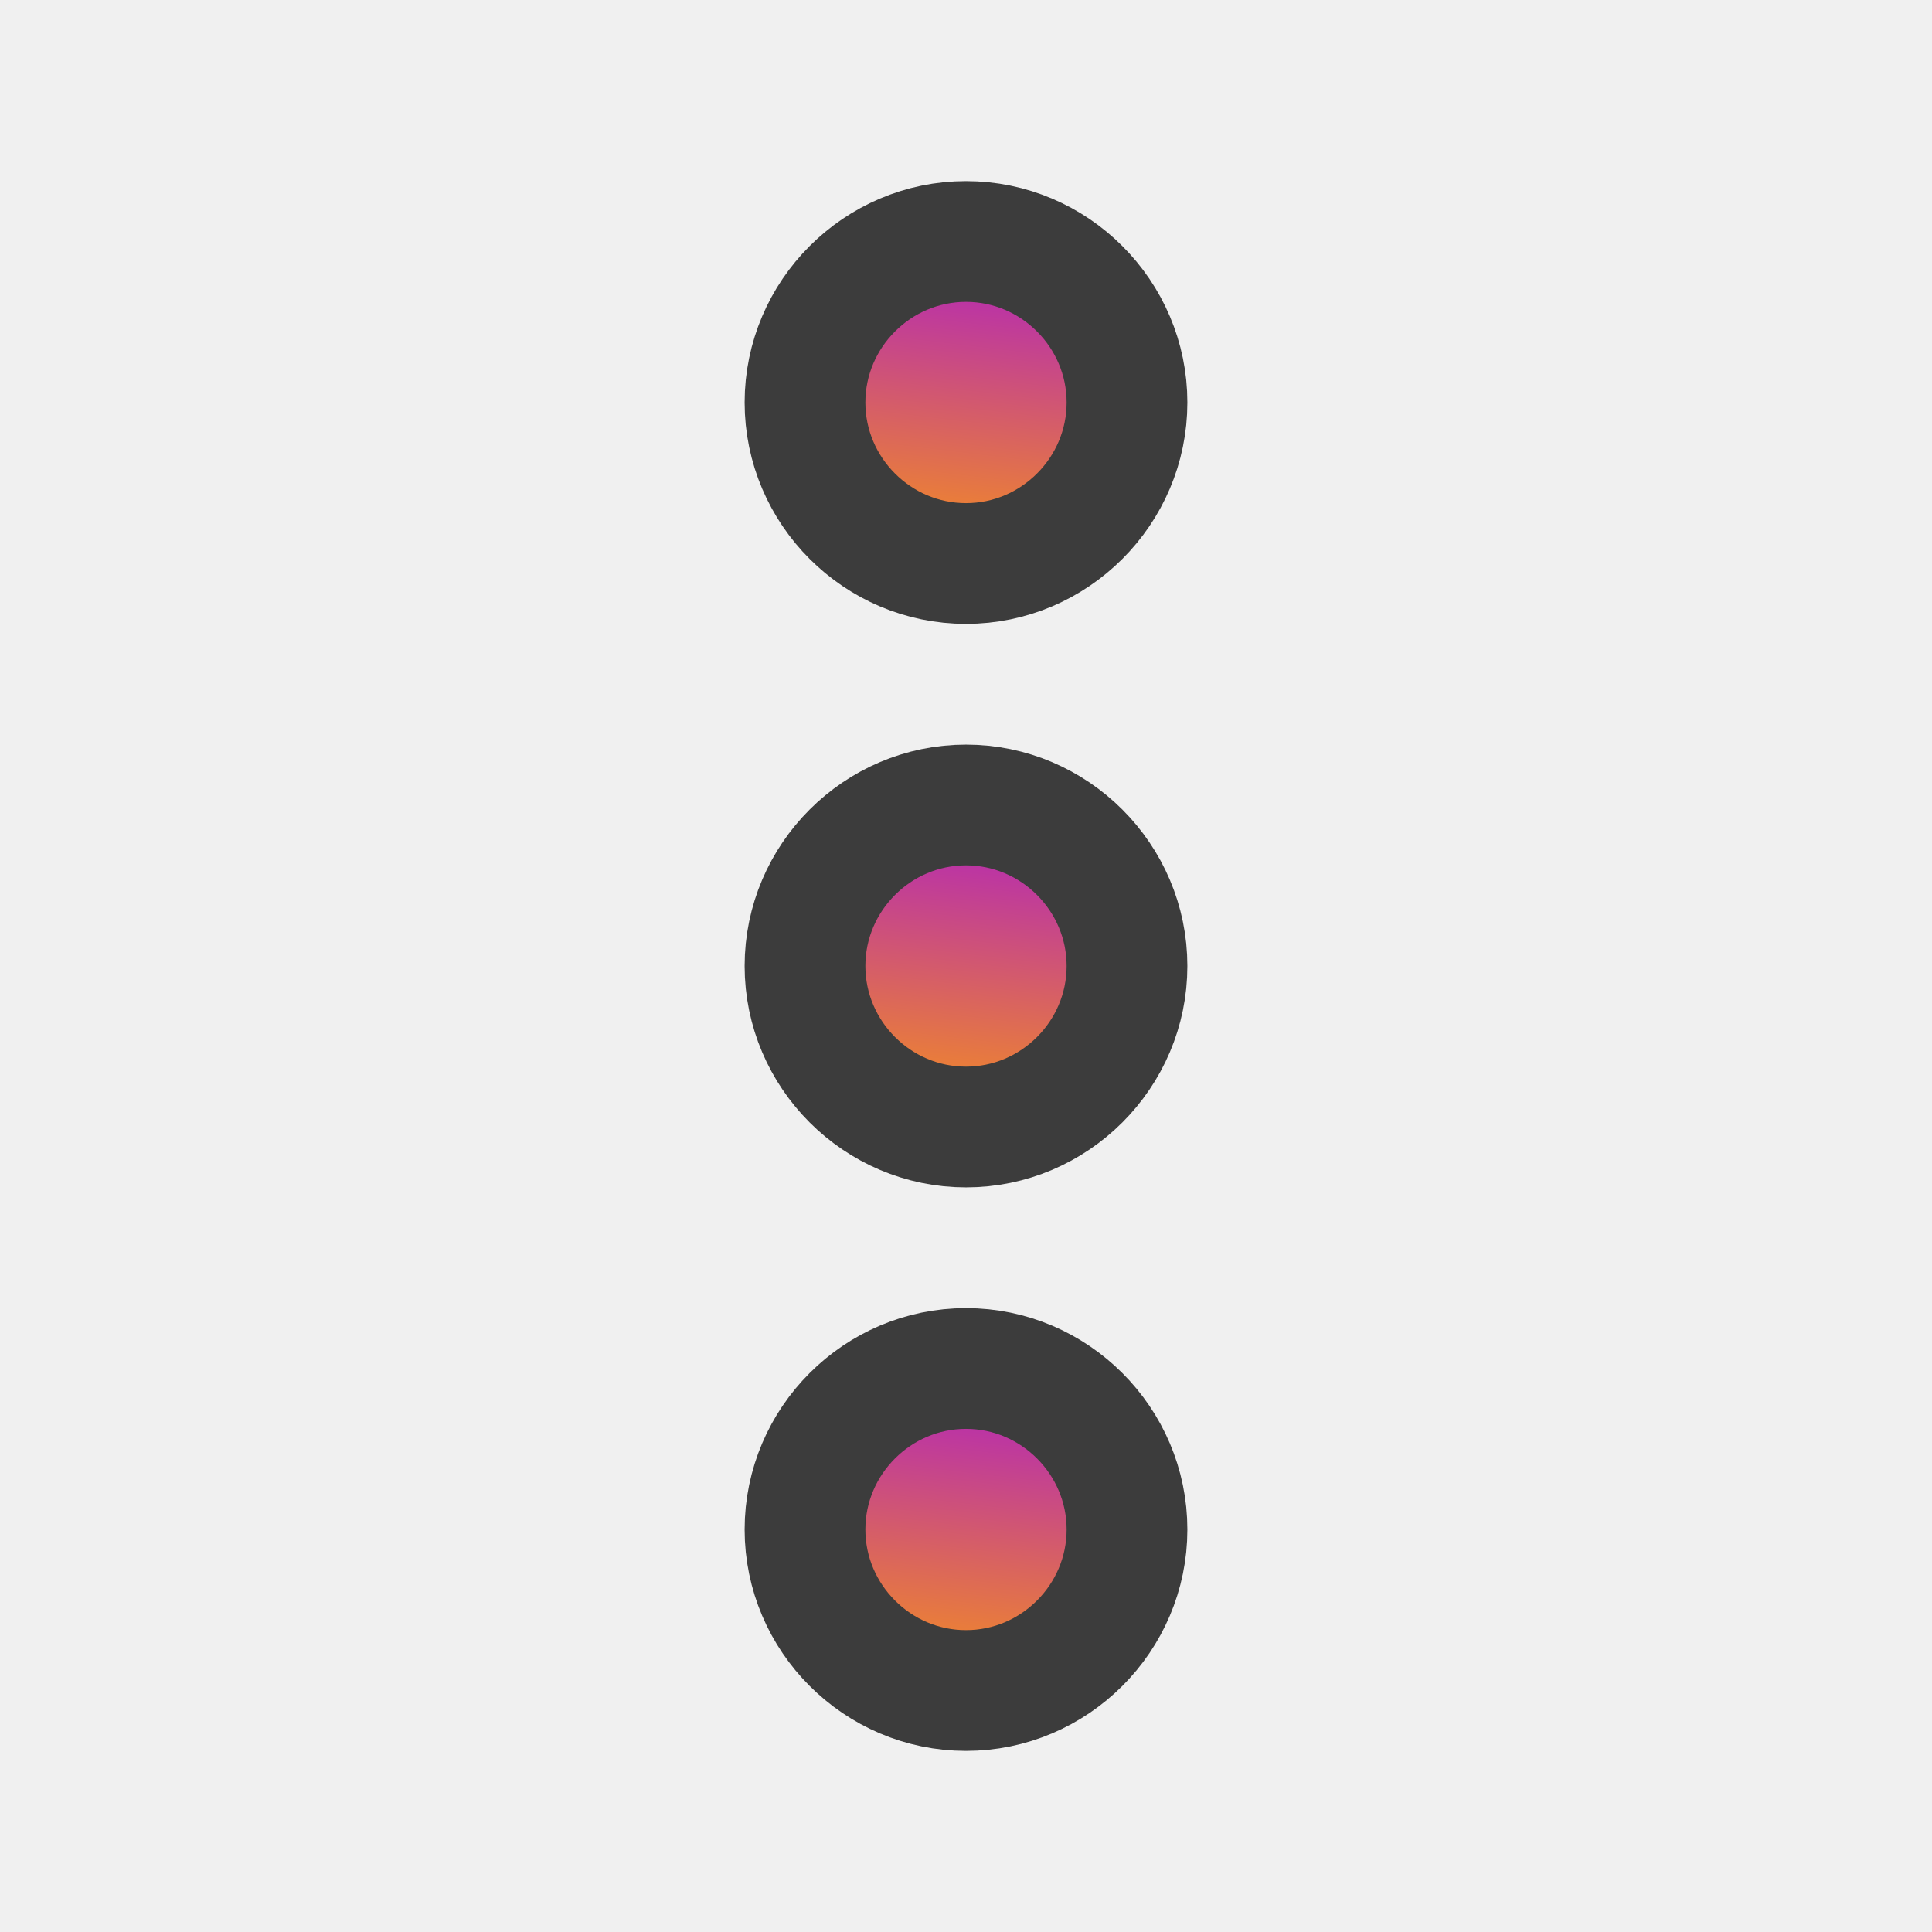
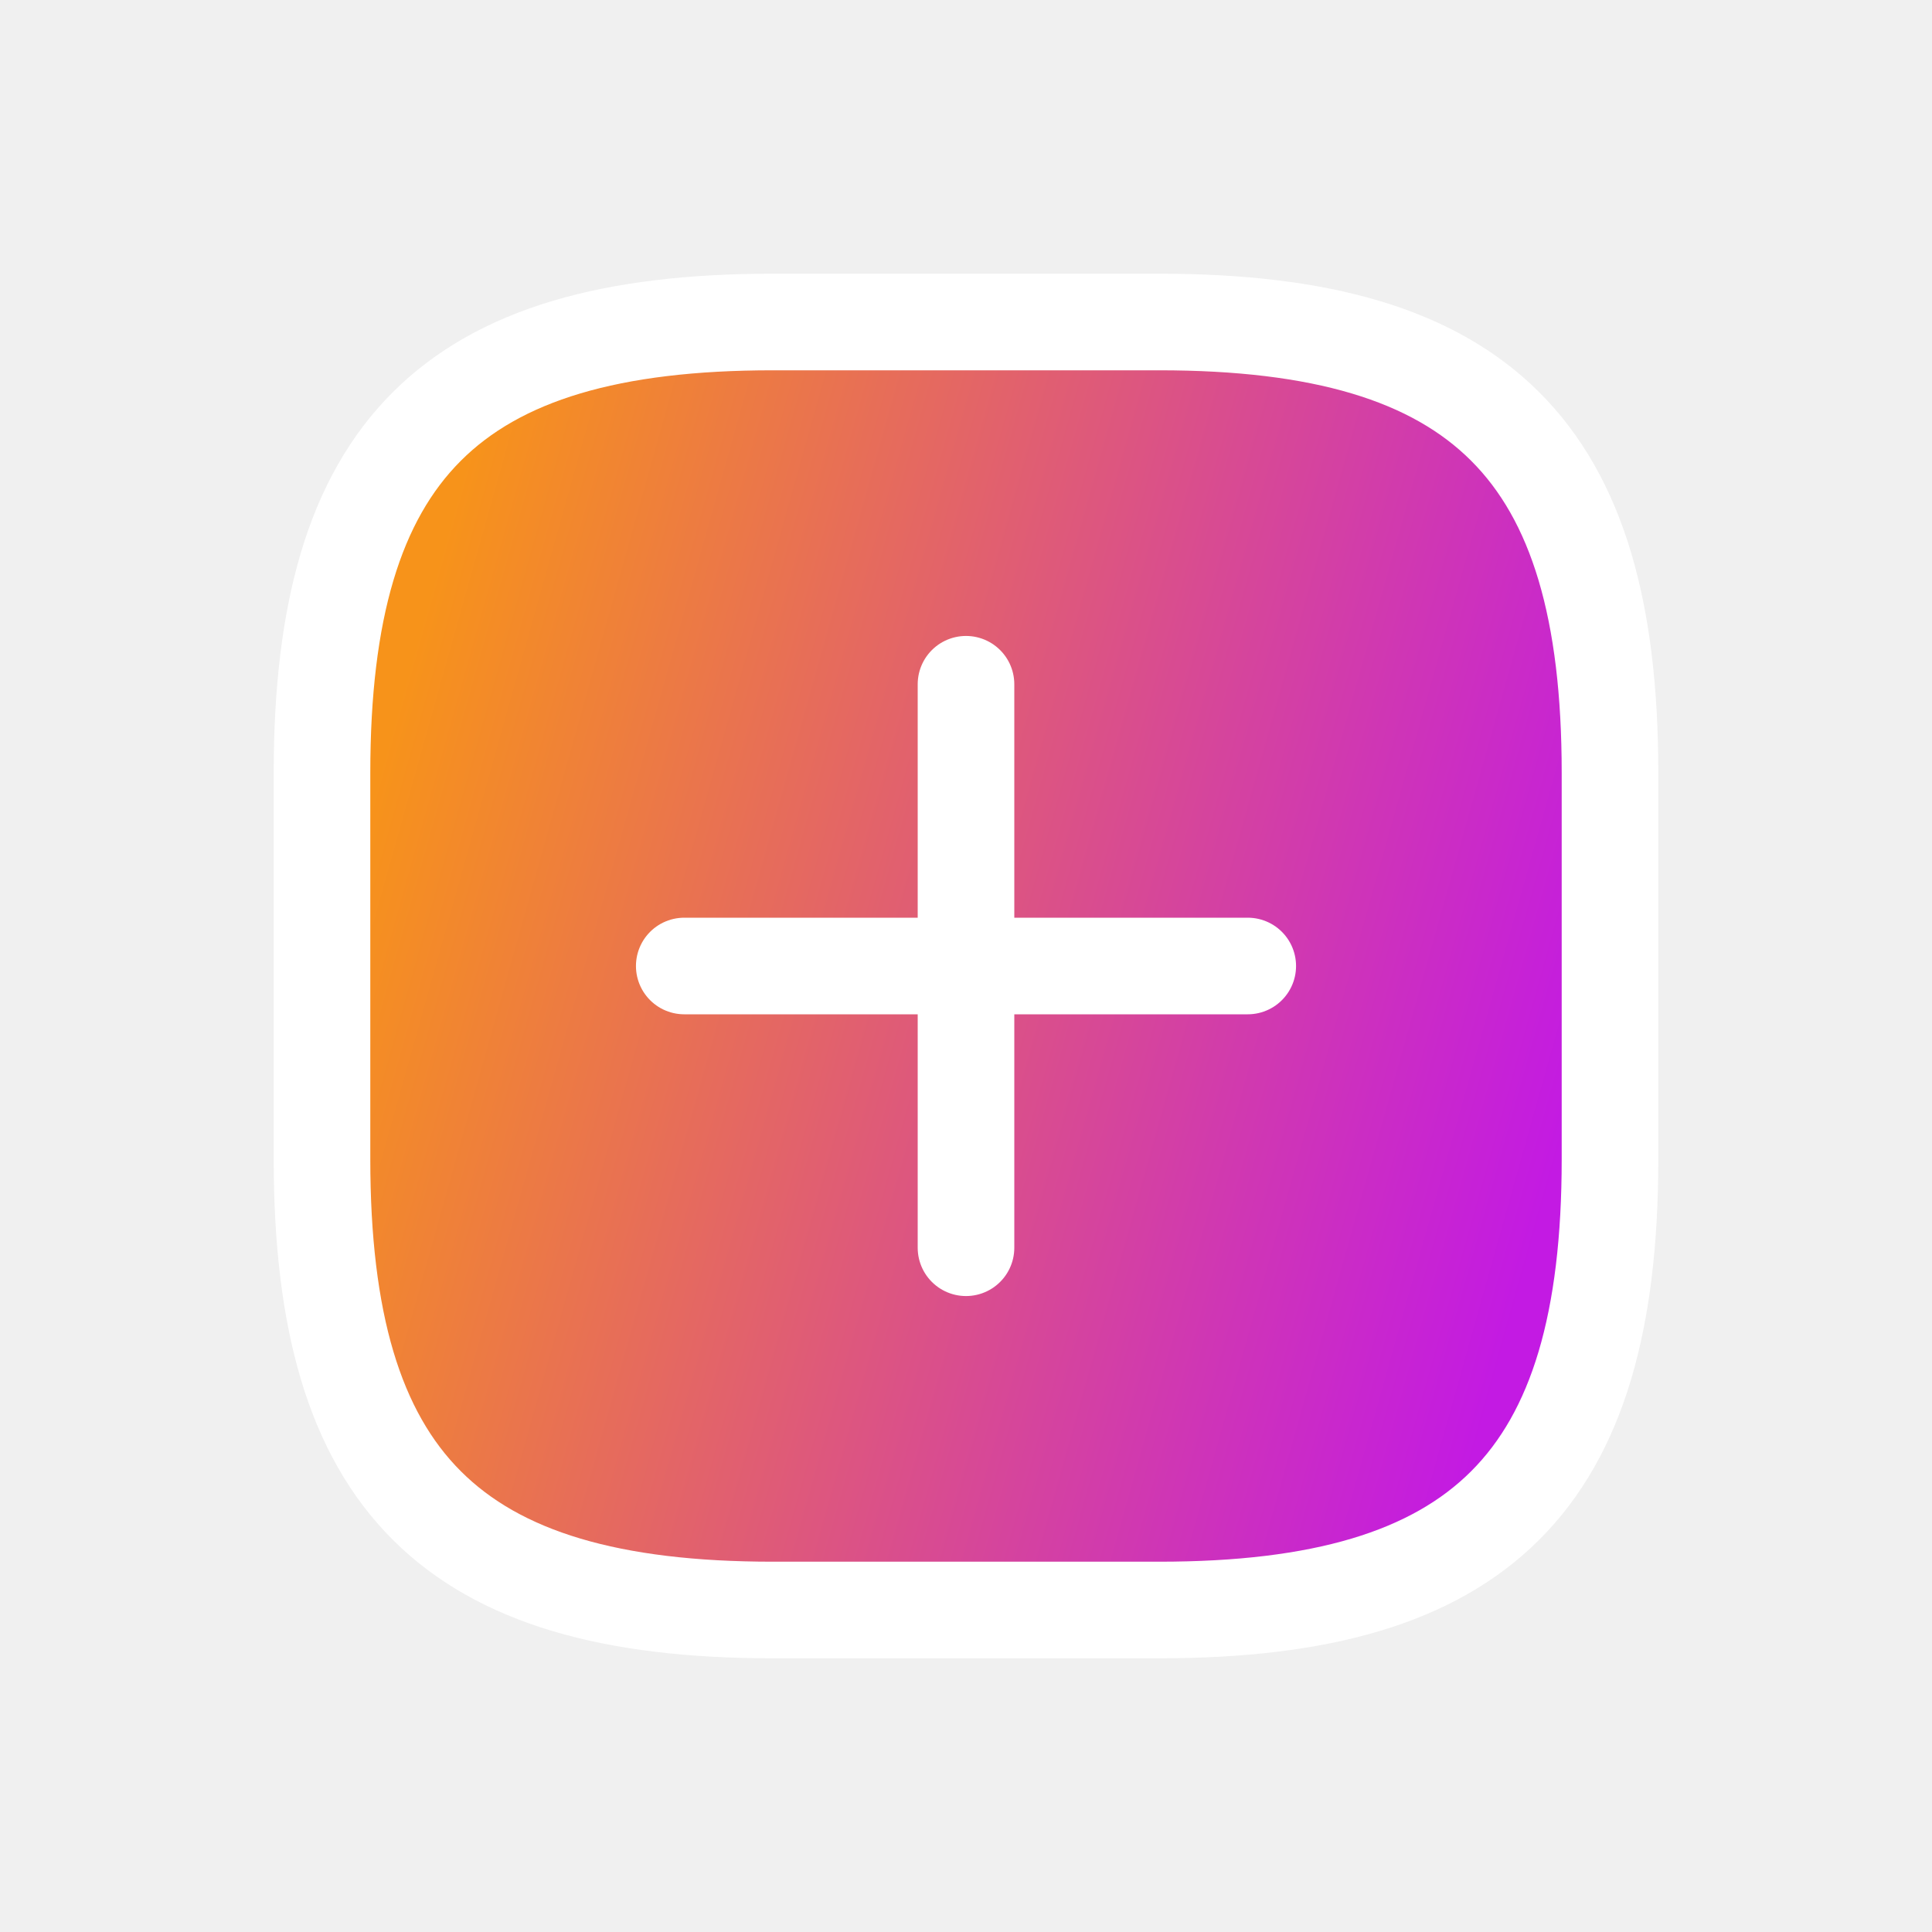
<svg xmlns="http://www.w3.org/2000/svg" width="24" height="24" viewBox="0 0 24 24" fill="none">
-   <path d="M10 19C10 20.1 10.9 21 12 21C13.1 21 14 20.1 14 19C14 17.9 13.1 17 12 17C10.9 17 10 17.9 10 19Z" fill="url(#paint0_linear_15938_15)" stroke="#3C3C3C" stroke-width="1.5" />
-   <path d="M10 5C10 6.1 10.9 7 12 7C13.1 7 14 6.1 14 5C14 3.9 13.1 3 12 3C10.9 3 10 3.9 10 5Z" fill="url(#paint1_linear_15938_15)" stroke="#3C3C3C" stroke-width="1.5" />
-   <path d="M10 12C10 13.1 10.9 14 12 14C13.1 14 14 13.1 14 12C14 10.9 13.1 10 12 10C10.9 10 10 10.9 10 12Z" fill="url(#paint2_linear_15938_15)" stroke="#3C3C3C" stroke-width="1.5" />
+   <path d="M9.6 20H14.4C18.4 20 20 18.4 20 14.4V9.6C20 5.6 18.4 4 14.4 4H9.6C5.6 4 4 5.6 4 9.6V14.4C4 18.4 5.6 20 9.6 20Z" fill="url(#paint0_linear_17110_7682)" stroke="white" stroke-width="1.2" stroke-linecap="round" stroke-linejoin="round" />
+   <path d="M15.5 12H8.5" stroke="white" stroke-width="1.2" stroke-linecap="round" />
+   <path d="M12 8.5V15.5" stroke="white" stroke-width="1.2" stroke-linecap="round" />
  <defs>
-     <linearGradient id="paint0_linear_15938_15" x1="11.6" y1="21" x2="12.09" y2="16.88" gradientUnits="userSpaceOnUse">
+     <linearGradient id="paint0_linear_17110_7682" x1="4" y1="12.099" x2="18.831" y2="16.263" gradientUnits="userSpaceOnUse">
      <stop stop-color="#F7931A" />
-       <stop offset="1" stop-color="#AC1CC7" />
-     </linearGradient>
-     <linearGradient id="paint1_linear_15938_15" x1="11.6" y1="7" x2="12.09" y2="2.88" gradientUnits="userSpaceOnUse">
-       <stop stop-color="#F7931A" />
-       <stop offset="1" stop-color="#AC1CC7" />
-     </linearGradient>
-     <linearGradient id="paint2_linear_15938_15" x1="11.6" y1="14" x2="12.09" y2="9.88" gradientUnits="userSpaceOnUse">
-       <stop stop-color="#F7931A" />
-       <stop offset="1" stop-color="#AC1CC7" />
+       <stop offset="1" stop-color="#C31AE3" />
    </linearGradient>
  </defs>
</svg>
